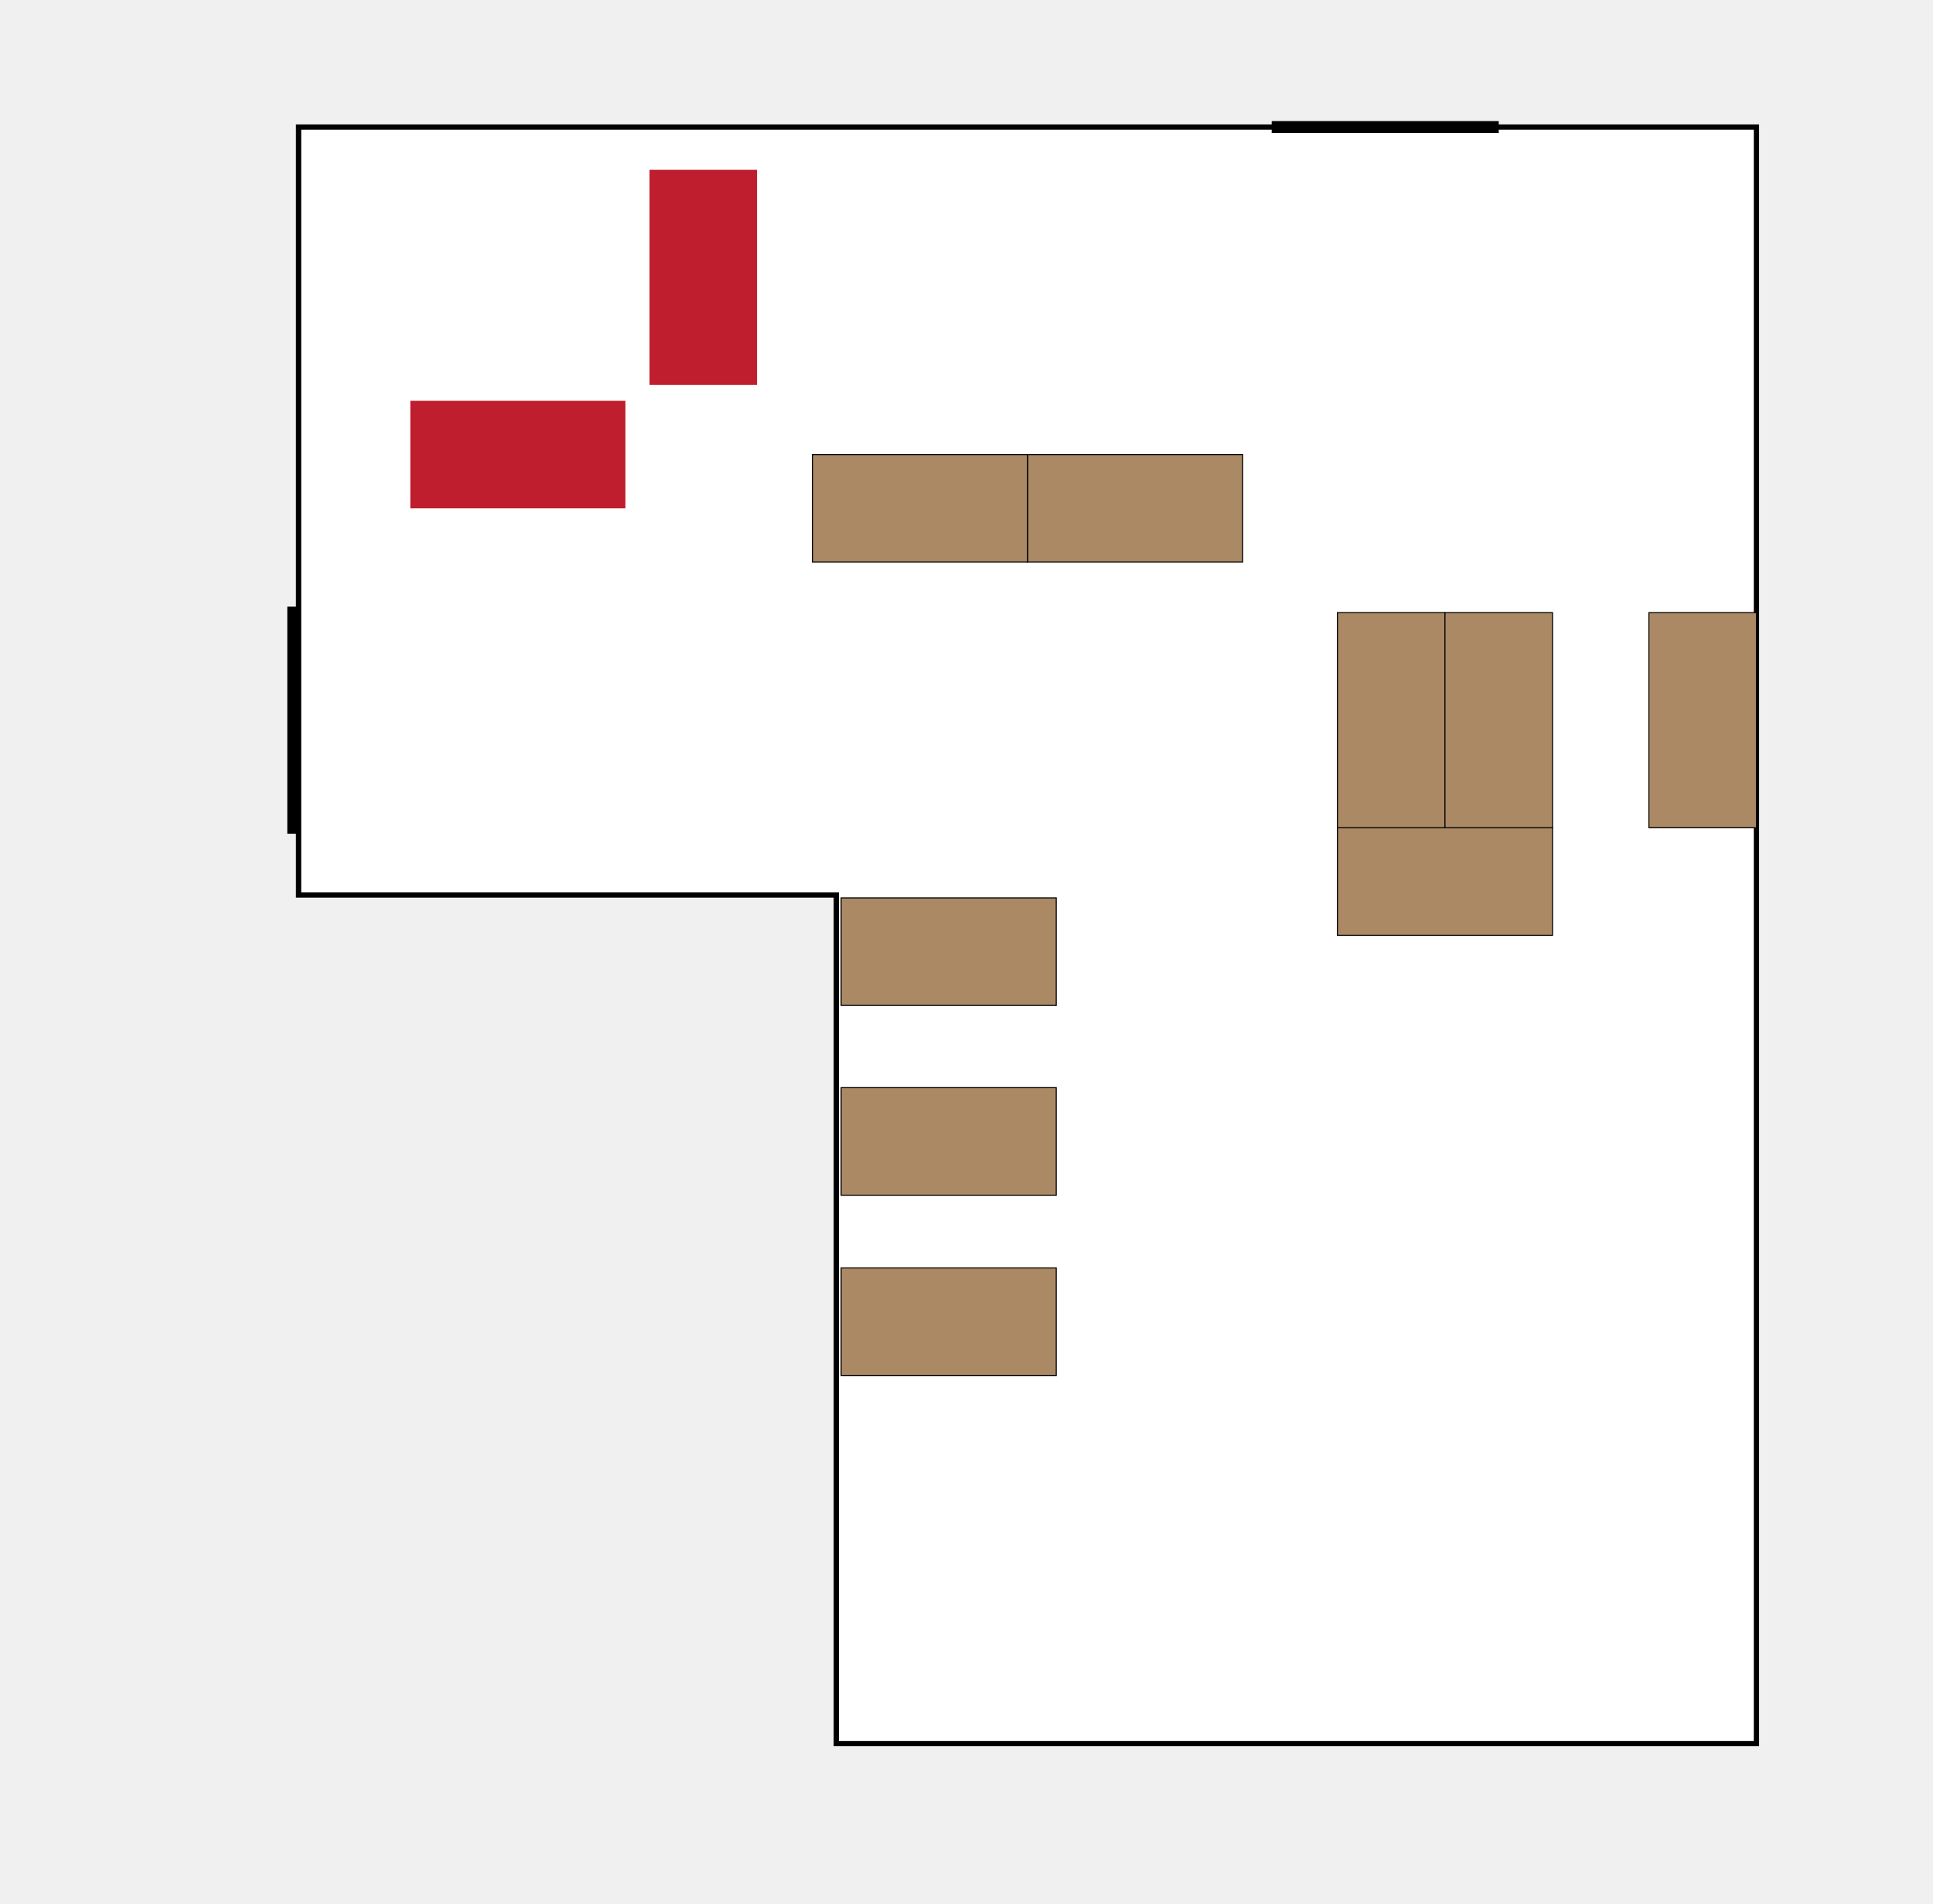
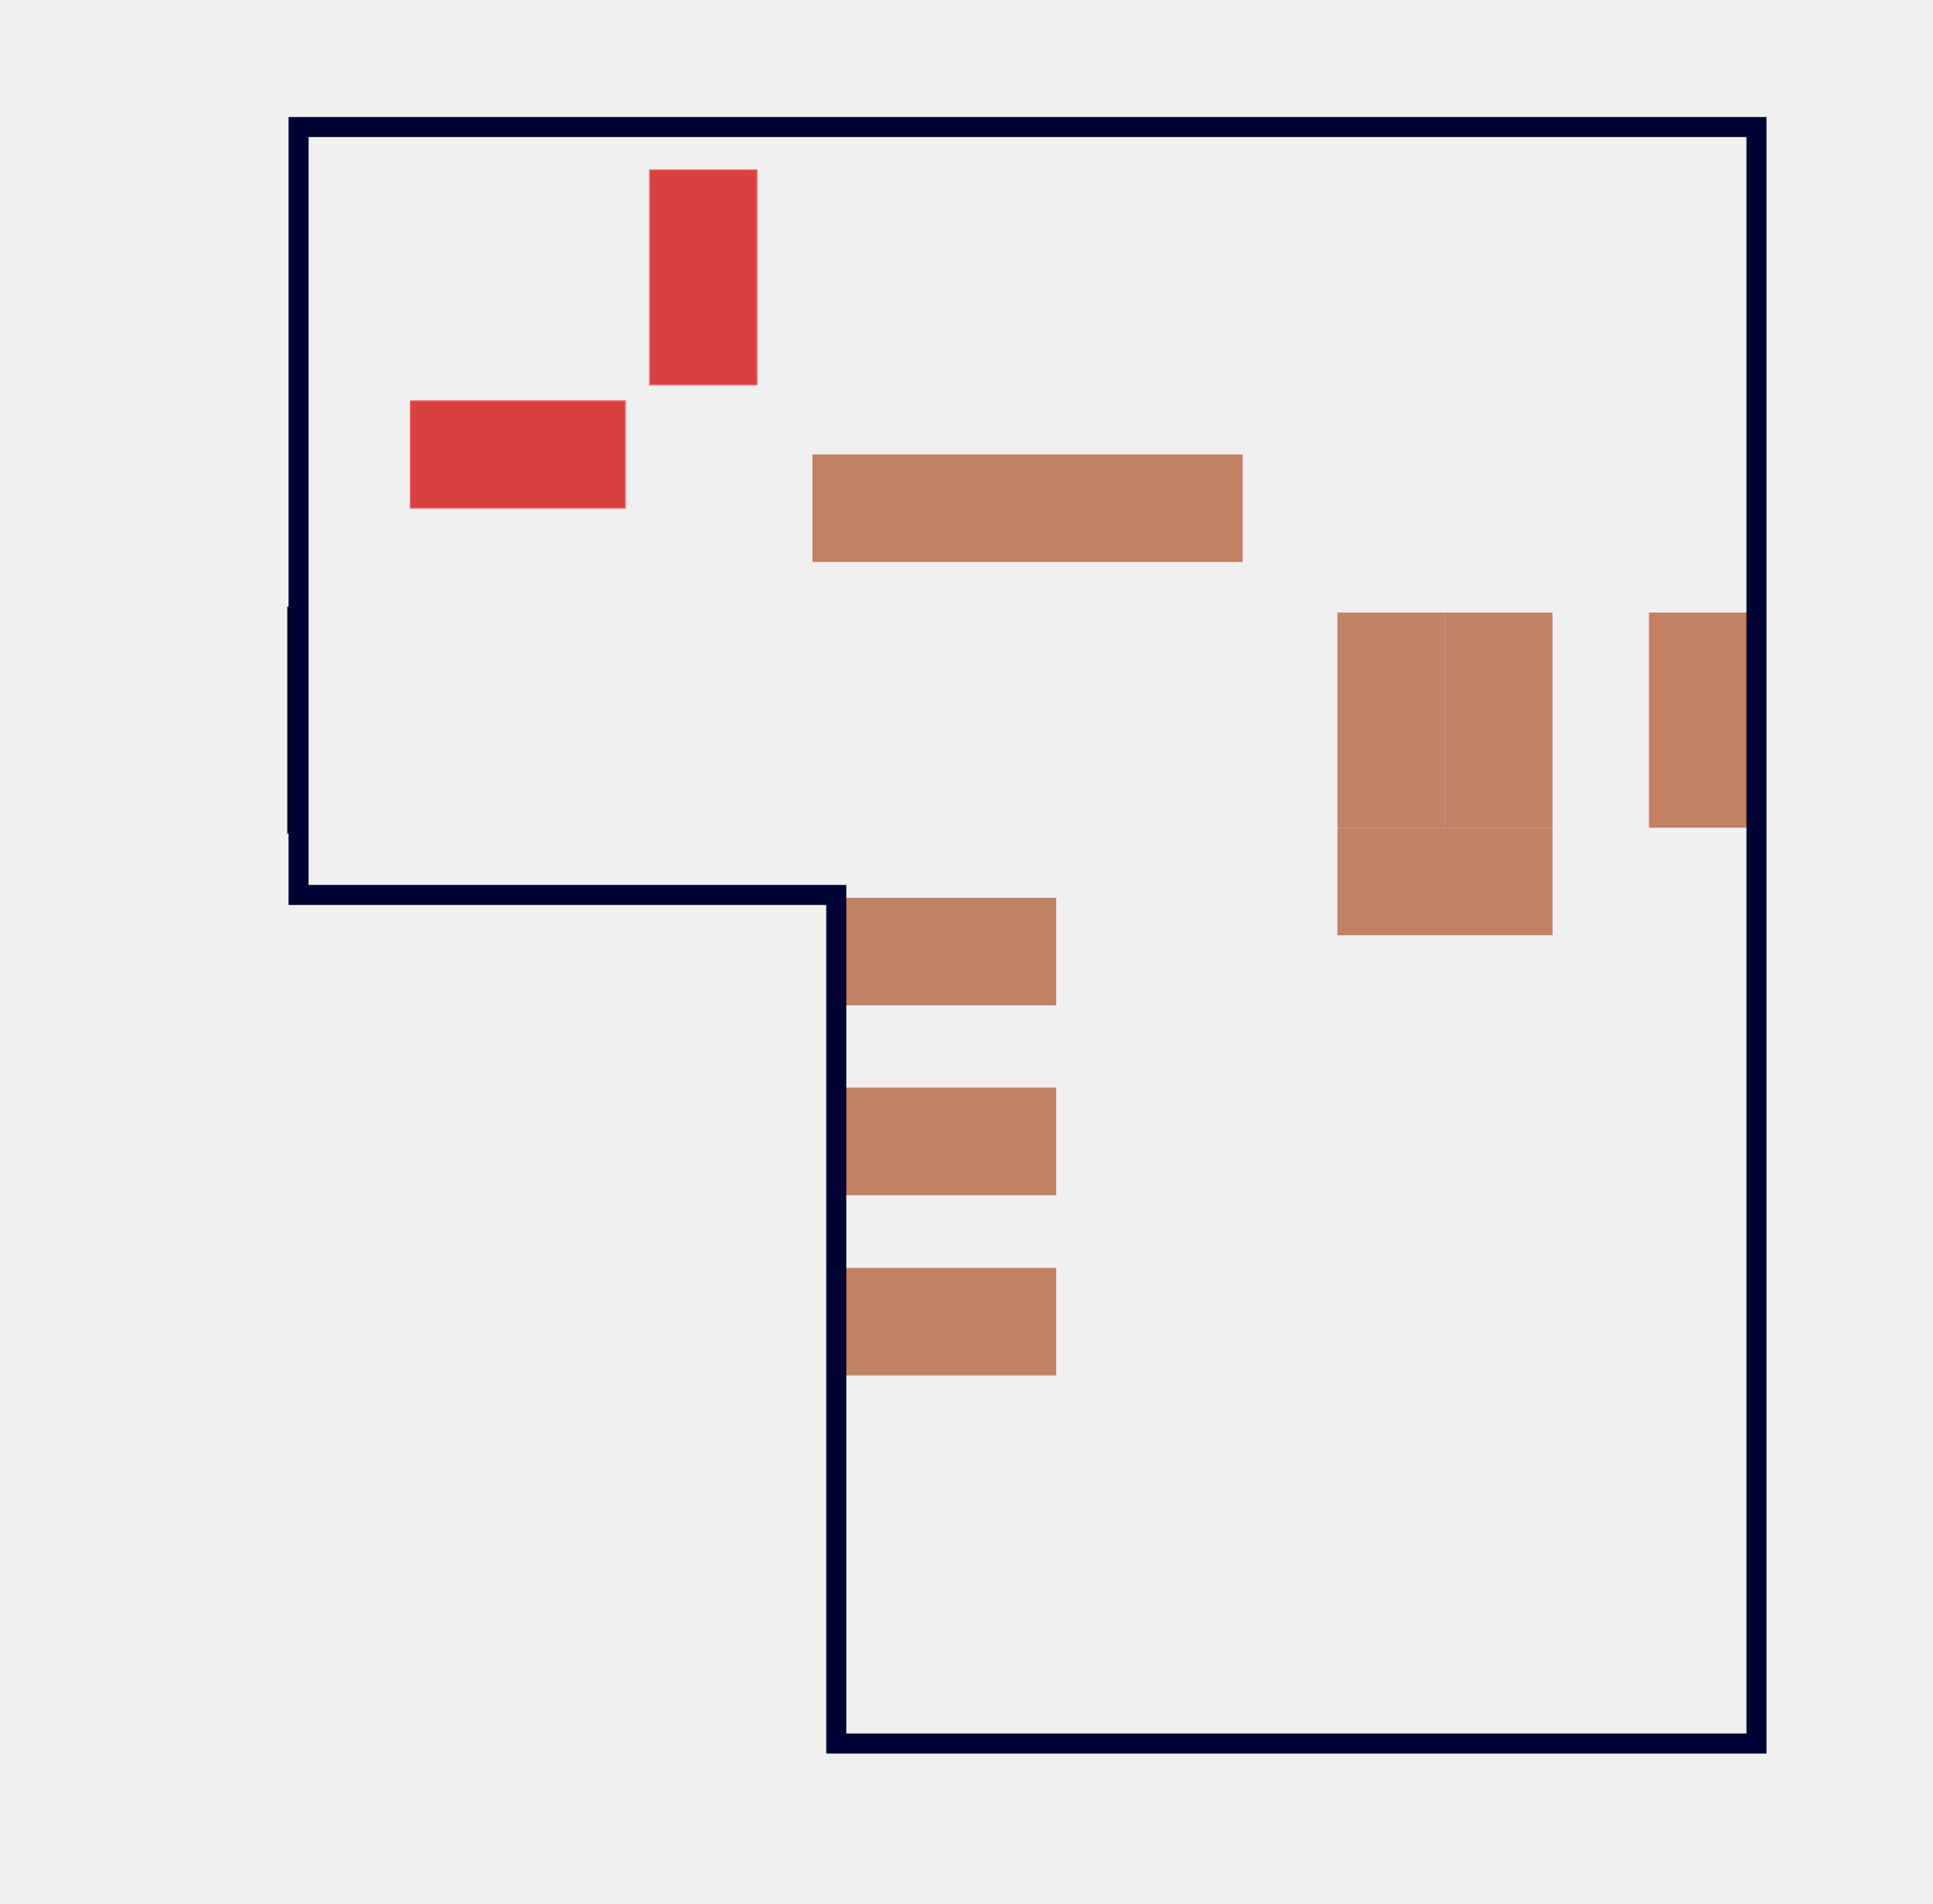
- <svg xmlns="http://www.w3.org/2000/svg" version="1.1" x="0px" y="0px" viewBox="0 0 1834.137 1805.639" style="enable-background:new 0 0 1834.137 1805.639;" xml:space="preserve">
-   <g id="Layer_1">
-     <polygon style="fill:#FFFFFF;stroke:#000000;stroke-width:5;stroke-miterlimit:10;" points="796.371,120.544 793.536,120.544    283.3,120.544 283.3,849.048 793.536,849.048 793.536,1654.088 1666.607,1654.088 1666.607,120.544  " />
+ <svg xmlns="http://www.w3.org/2000/svg" version="1.1" id="Layer_1" x="0px" y="0px" viewBox="208 -478.2 1834.1 1805.6" style="enable-background:new 208 -478.2 1834.1 1805.6;" xml:space="preserve">
+   <style type="text/css">
+ 	.st0{fill:#C28064;}
+ 	.st1{fill:#DB4041;stroke:#F27178;stroke-miterlimit:10;}
+ 	.st2{fill:none;stroke:#000333;stroke-width:19;stroke-miterlimit:10;}
+ </style>
+   <g id="Layer_2">
+     <rect x="1183" y="-47.1" class="st0" width="204.1" height="102" />
+     <rect x="1477" y="307" class="st0" width="204.1" height="102" />
+     <rect x="1006.1" y="373.5" class="st0" width="204.1" height="102" />
+     <rect x="1006.1" y="553.6" class="st0" width="204.1" height="102" />
+     <rect x="1006.1" y="724.6" class="st0" width="204.1" height="102" />
+     <rect x="978.9" y="-47.1" class="st0" width="204.1" height="102" />
+     <rect x="1477" y="102.9" class="st0" width="102" height="204.1" />
+     <rect x="1579.1" y="102.9" class="st0" width="102" height="204.1" />
+     <rect x="1772.6" y="102.9" class="st0" width="102" height="204.1" />
+     <rect x="597.3" y="-98.1" class="st1" width="204.1" height="102" />
+     <rect x="824.3" y="-317.1" class="st1" width="102" height="204.1" />
+     <rect x="480.6" y="97.3" width="11.3" height="215.4" />
+     <rect x="1414.7" y="-363.4" width="215.4" height="11.3" />
  </g>
-   <g id="Layer_2">
-     <rect x="974.954" y="431.194" style="fill:#AB8964;stroke:#000000;stroke-miterlimit:10;" width="204.094" height="102.047" />
-     <rect x="1269.02" y="785.269" style="fill:#AB8964;stroke:#000000;stroke-miterlimit:10;" width="204.094" height="102.047" />
-     <rect x="798.139" y="851.796" style="fill:#AB8964;stroke:#000000;stroke-miterlimit:10;" width="204.094" height="102.047" />
-     <rect x="798.139" y="1031.814" style="fill:#AB8964;stroke:#000000;stroke-miterlimit:10;" width="204.094" height="102.047" />
-     <rect x="798.139" y="1202.831" style="fill:#AB8964;stroke:#000000;stroke-miterlimit:10;" width="204.094" height="102.047" />
-     <rect x="770.859" y="431.194" style="fill:#AB8964;stroke:#000000;stroke-miterlimit:10;" width="204.094" height="102.047" />
-     <rect x="1269.02" y="581.174" style="fill:#AB8964;stroke:#000000;stroke-miterlimit:10;" width="102.047" height="204.094" />
-     <rect x="1371.067" y="581.174" style="fill:#AB8964;stroke:#000000;stroke-miterlimit:10;" width="102.047" height="204.094" />
-     <rect x="1564.56" y="581.174" style="fill:#AB8964;stroke:#000000;stroke-miterlimit:10;" width="102.047" height="204.094" />
-     <rect x="389.324" y="380.171" style="fill:#BE1E2D;" width="204.094" height="102.047" />
-     <rect x="616.28" y="161.103" style="fill:#BE1E2D;" width="102.047" height="204.094" />
-     <rect x="272.607" y="575.505" width="11.339" height="215.433" />
-     <rect x="1206.658" y="114.875" width="215.433" height="11.339" />
+   <g id="Layer_1_1_">
+     <polygon class="st2" points="1004.4,-357.7 1001.5,-357.7 491.3,-357.7 491.3,370.8 1001.5,370.8 1001.5,1175.8 1874.6,1175.8    1874.6,-357.7  " />
  </g>
</svg>
